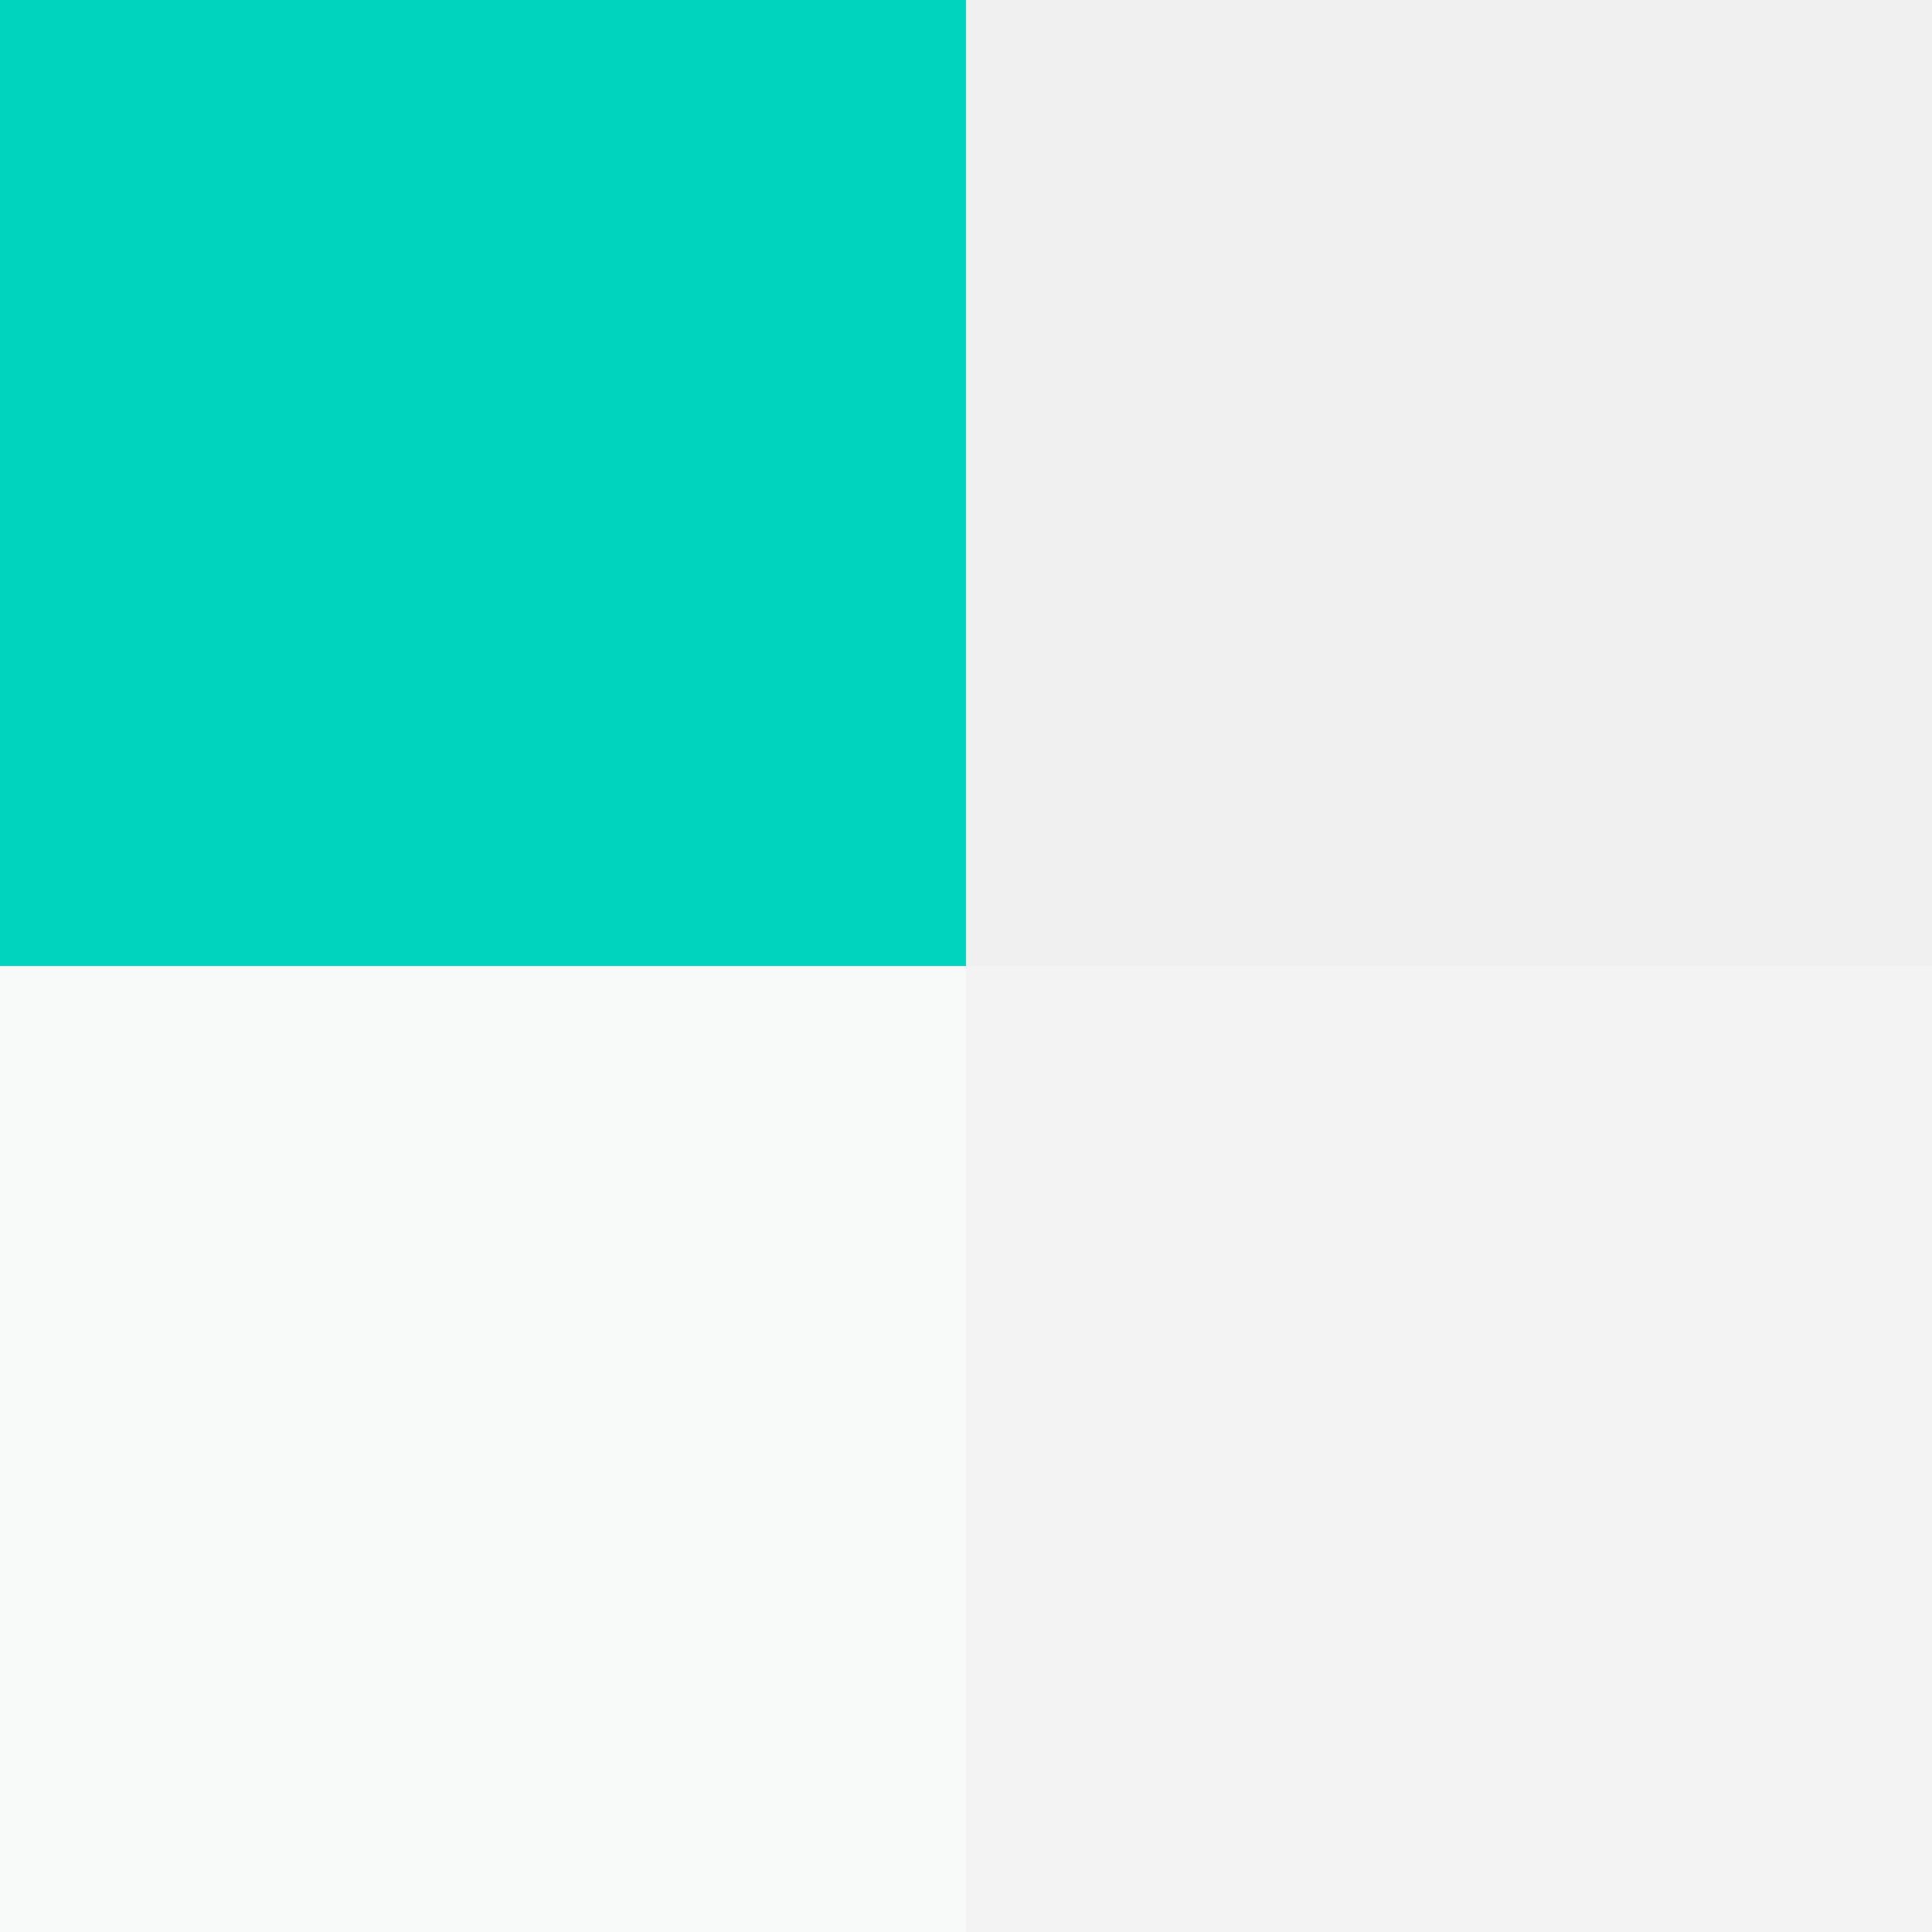
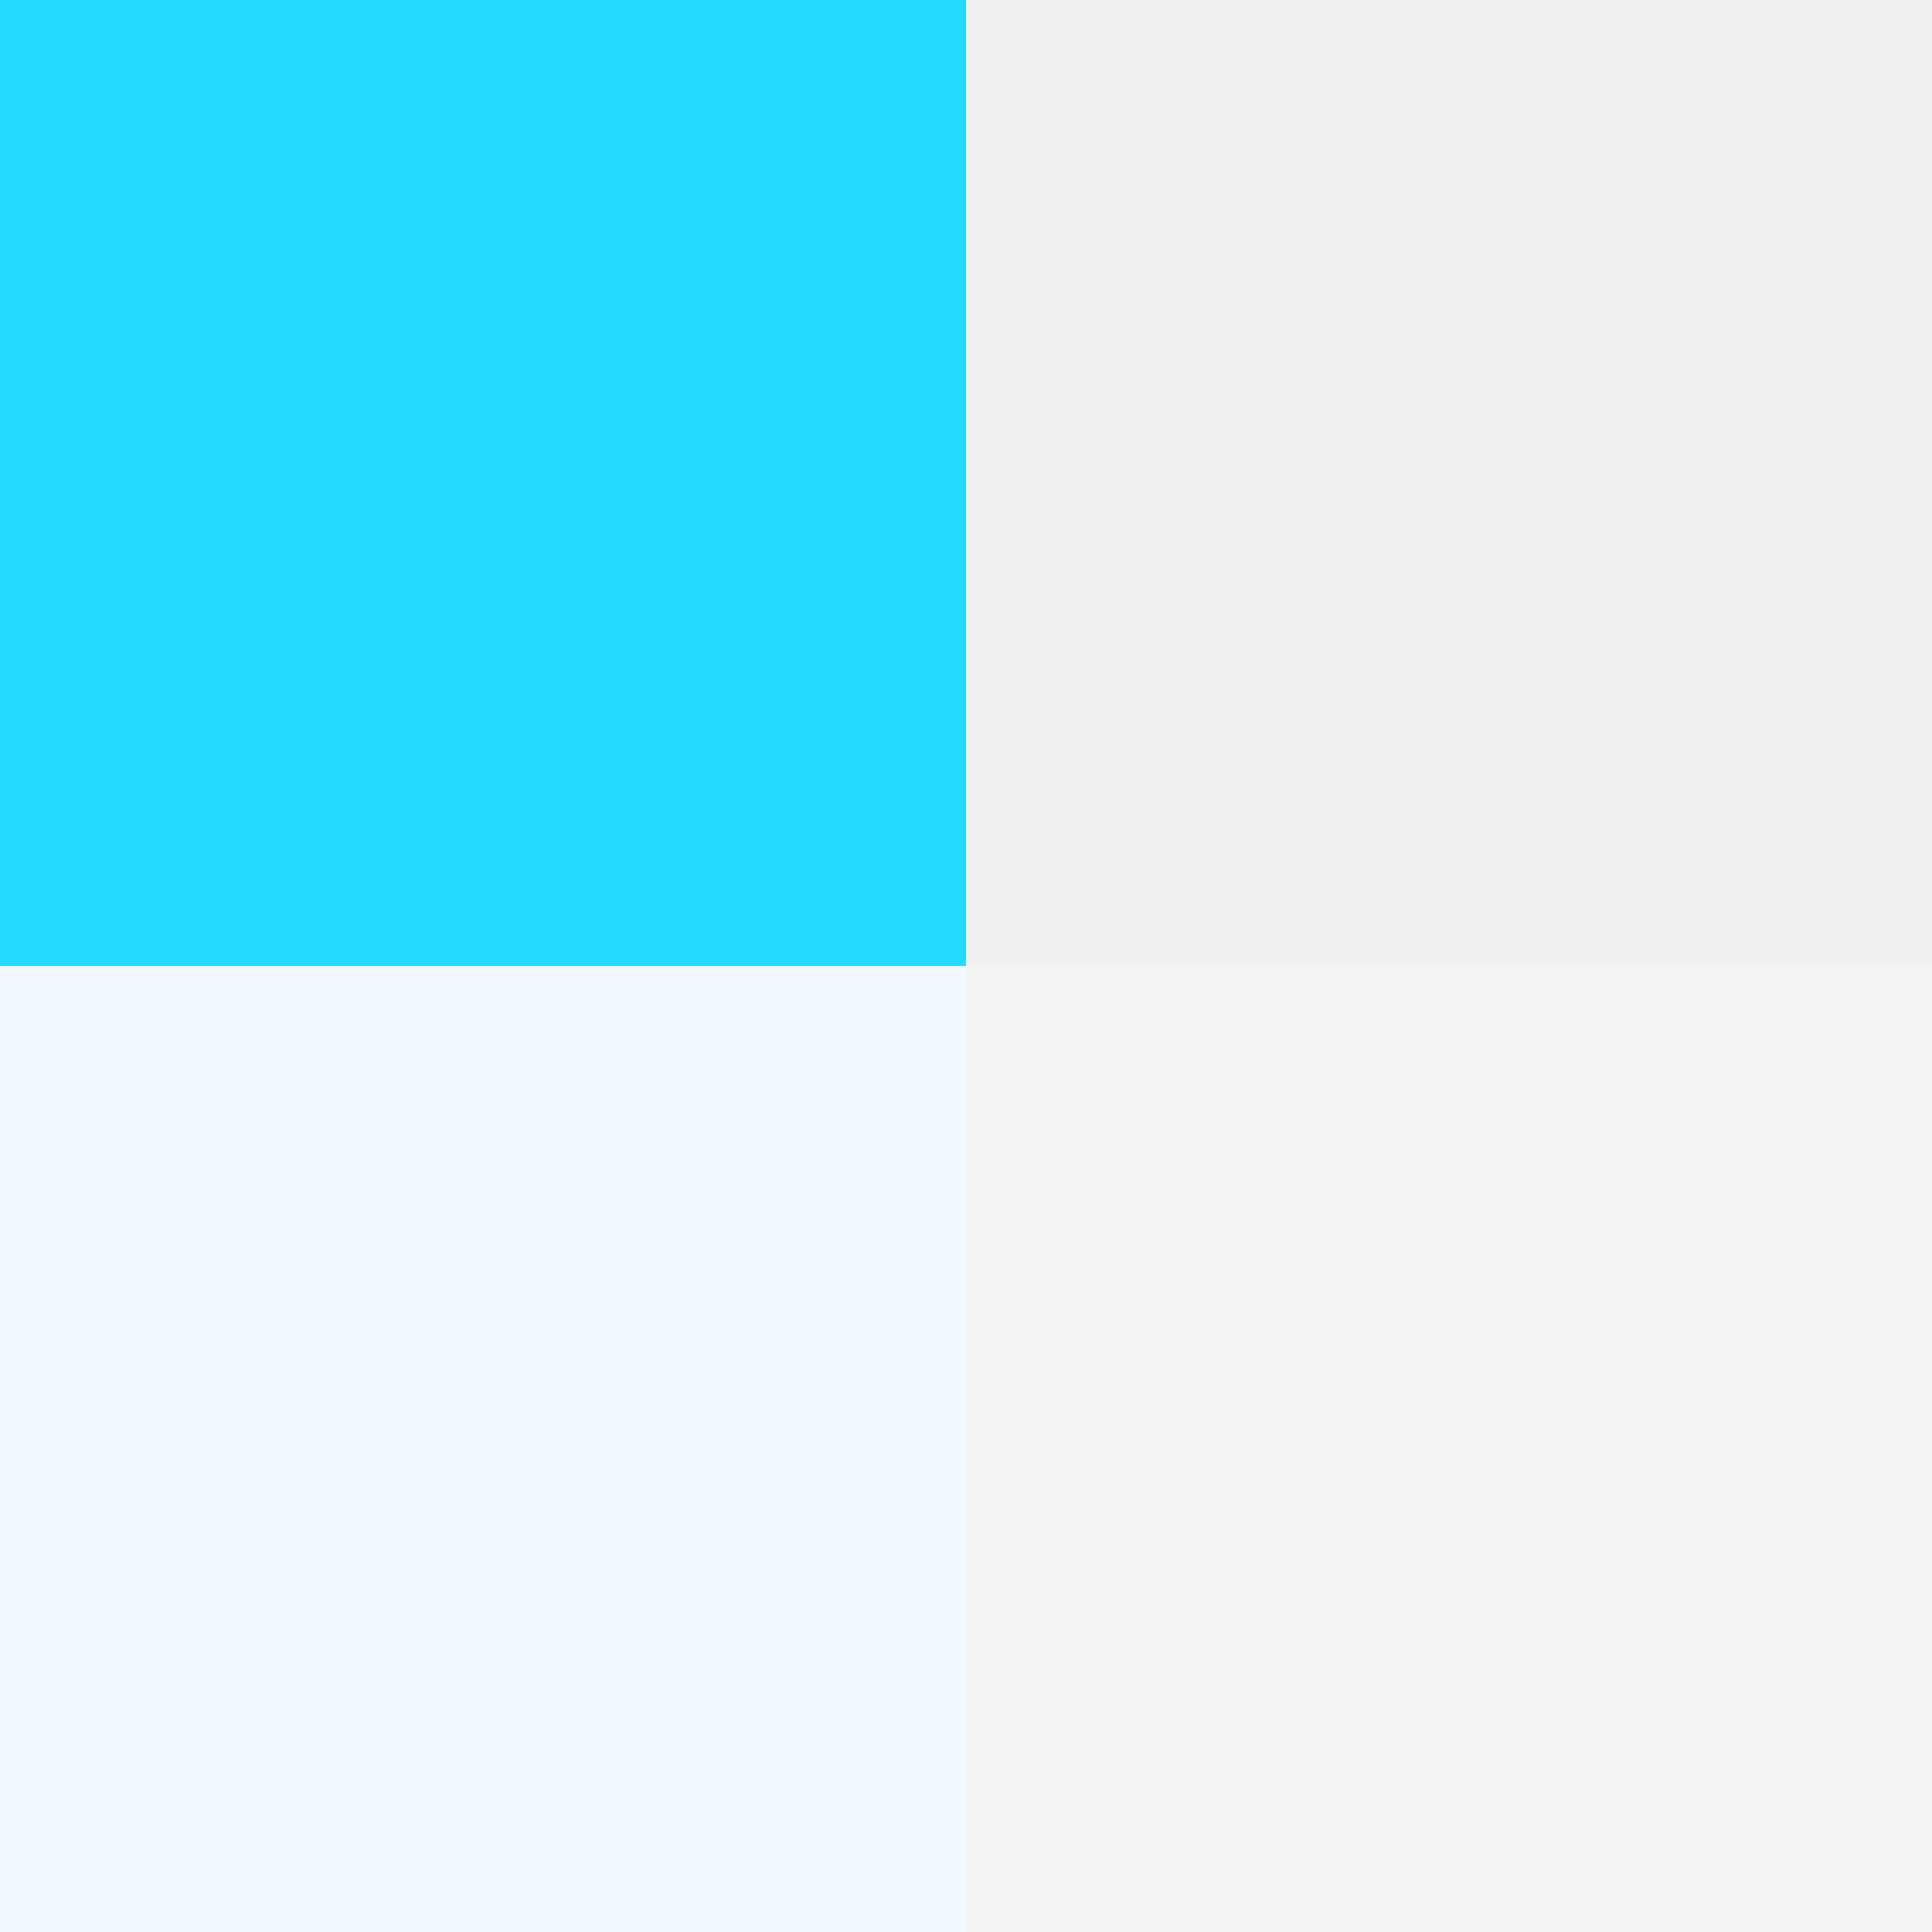
<svg xmlns="http://www.w3.org/2000/svg" width="200" height="200" viewBox="0 0 200 200" fill="none">
-   <rect y="100" width="100" height="100" fill="#F8FAFA" />
+   <rect y="100" width="100" height="100" fill="#F2F8FF" />
  <rect opacity="0.2" x="100" y="100" width="100" height="100" fill="white" />
-   <rect width="100" height="100" fill="#00D3BE" />
+   <rect width="100" height="100" fill="#25D9FF" />
</svg>
